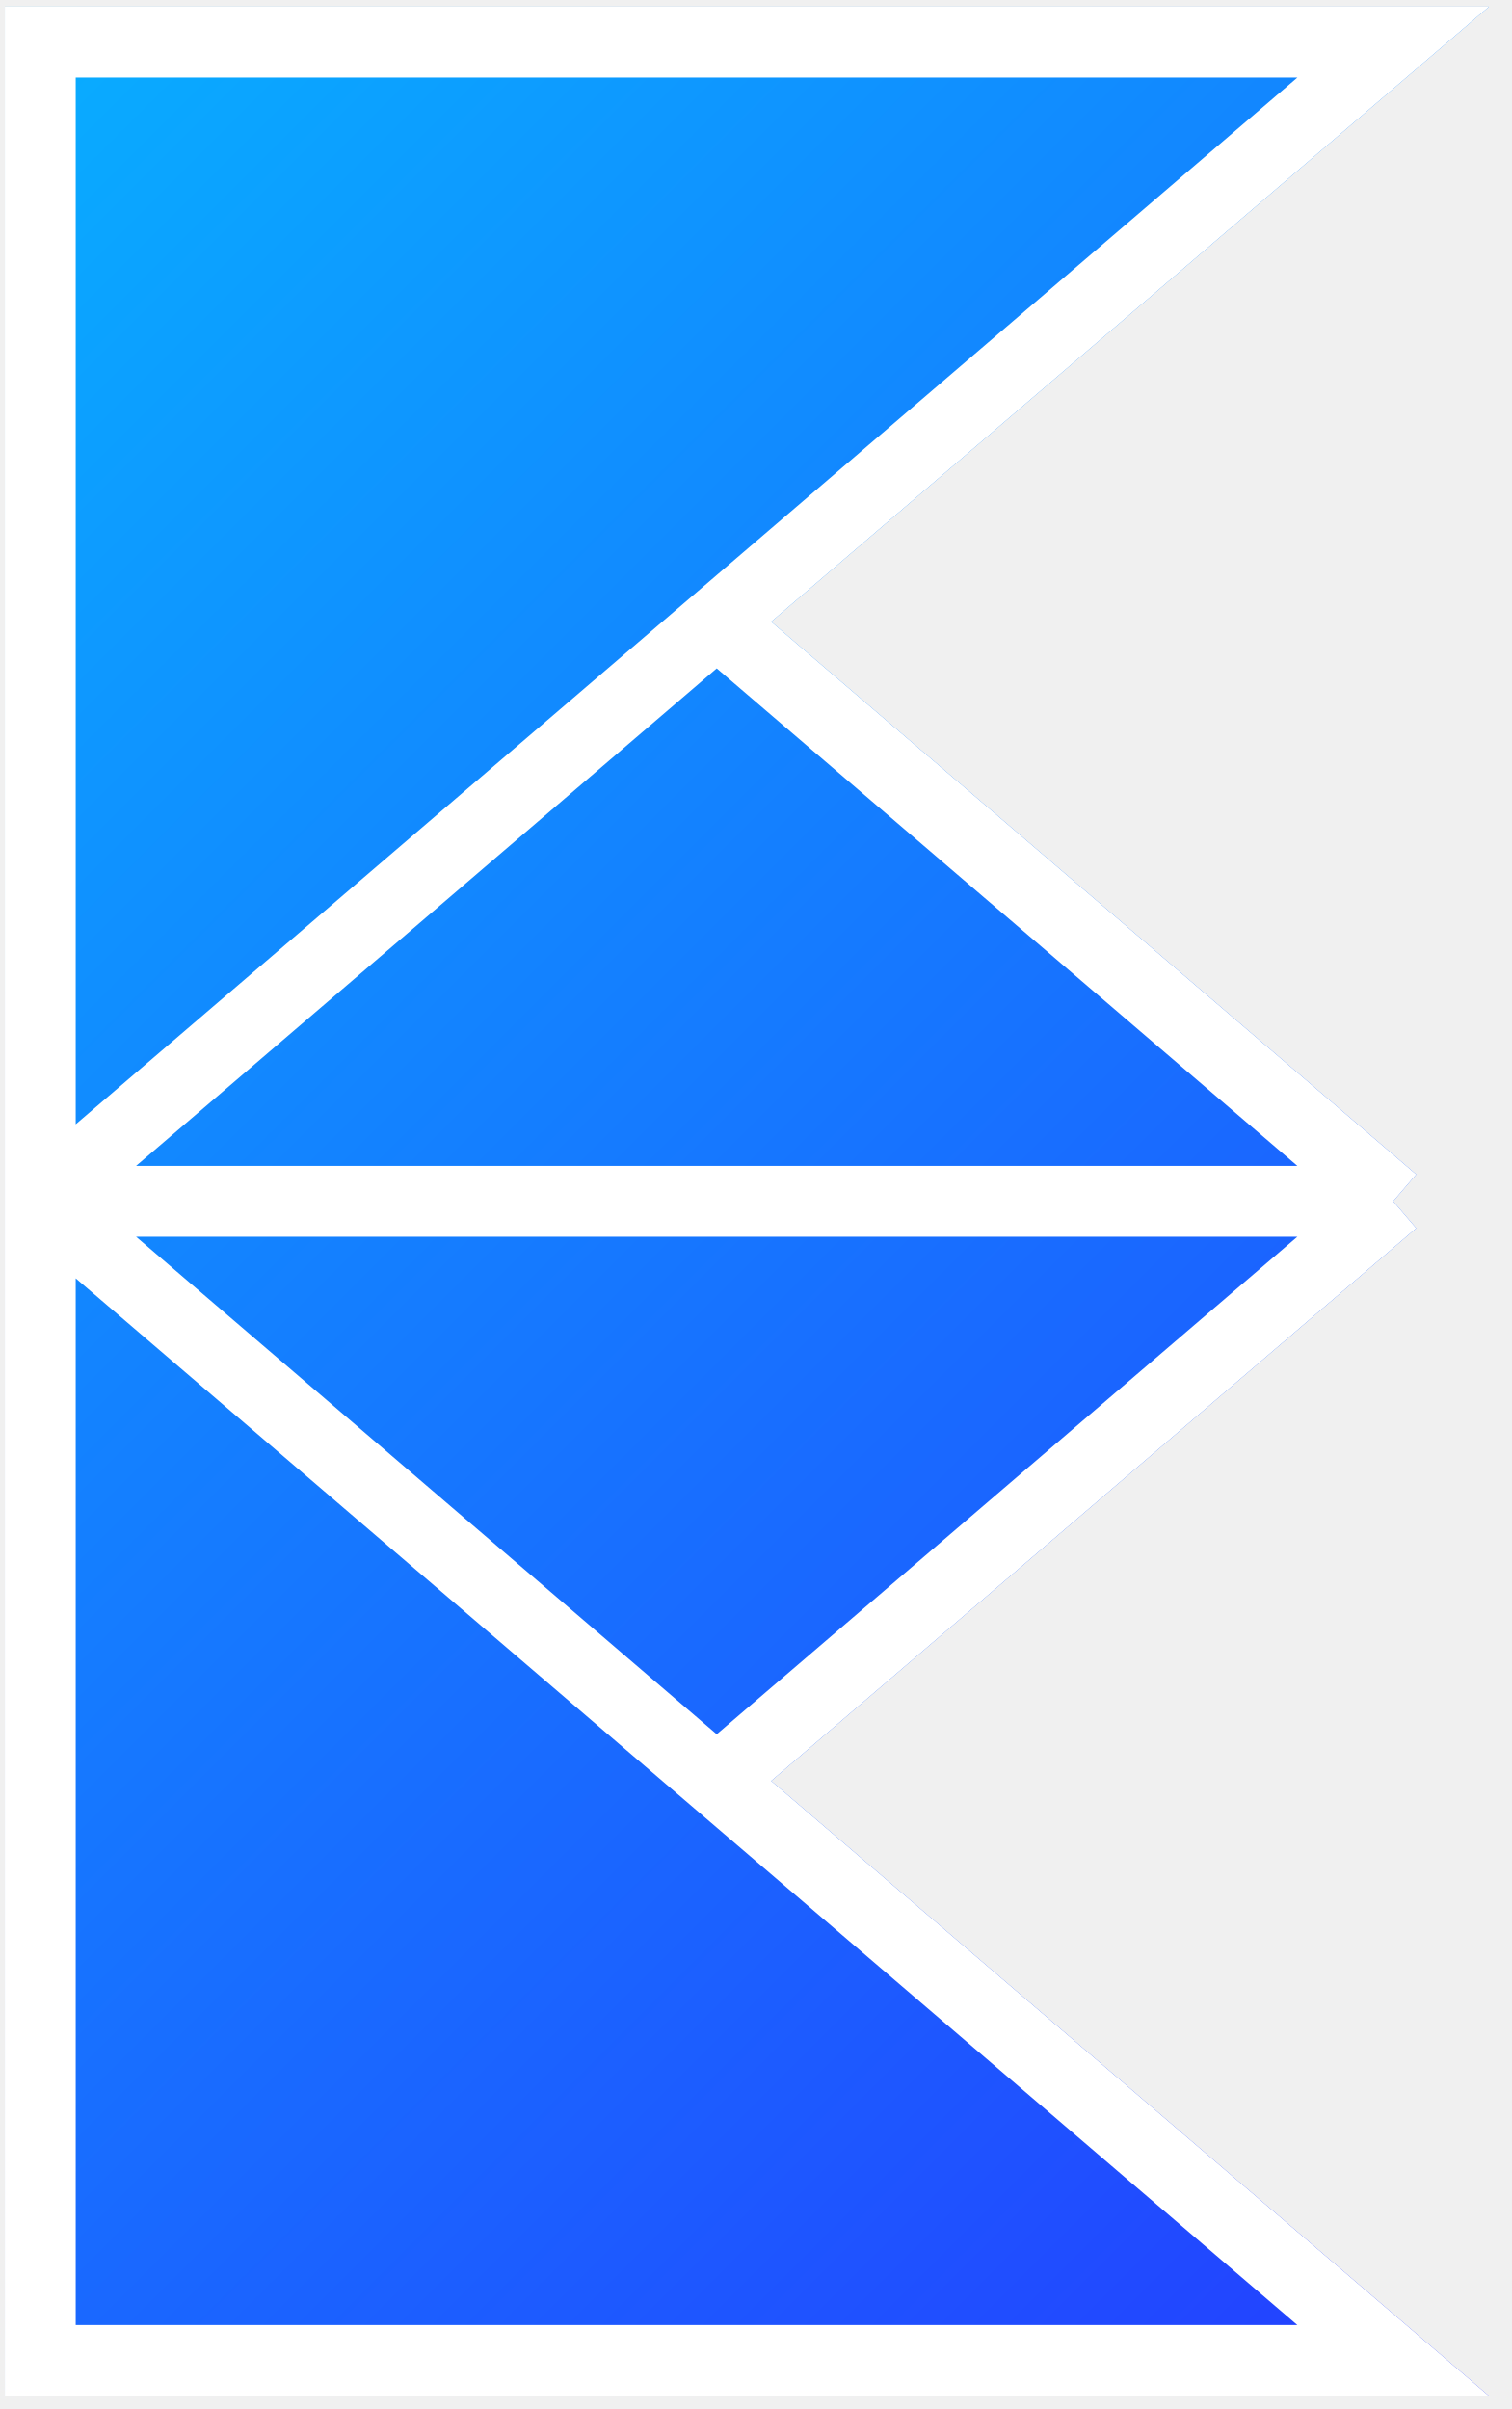
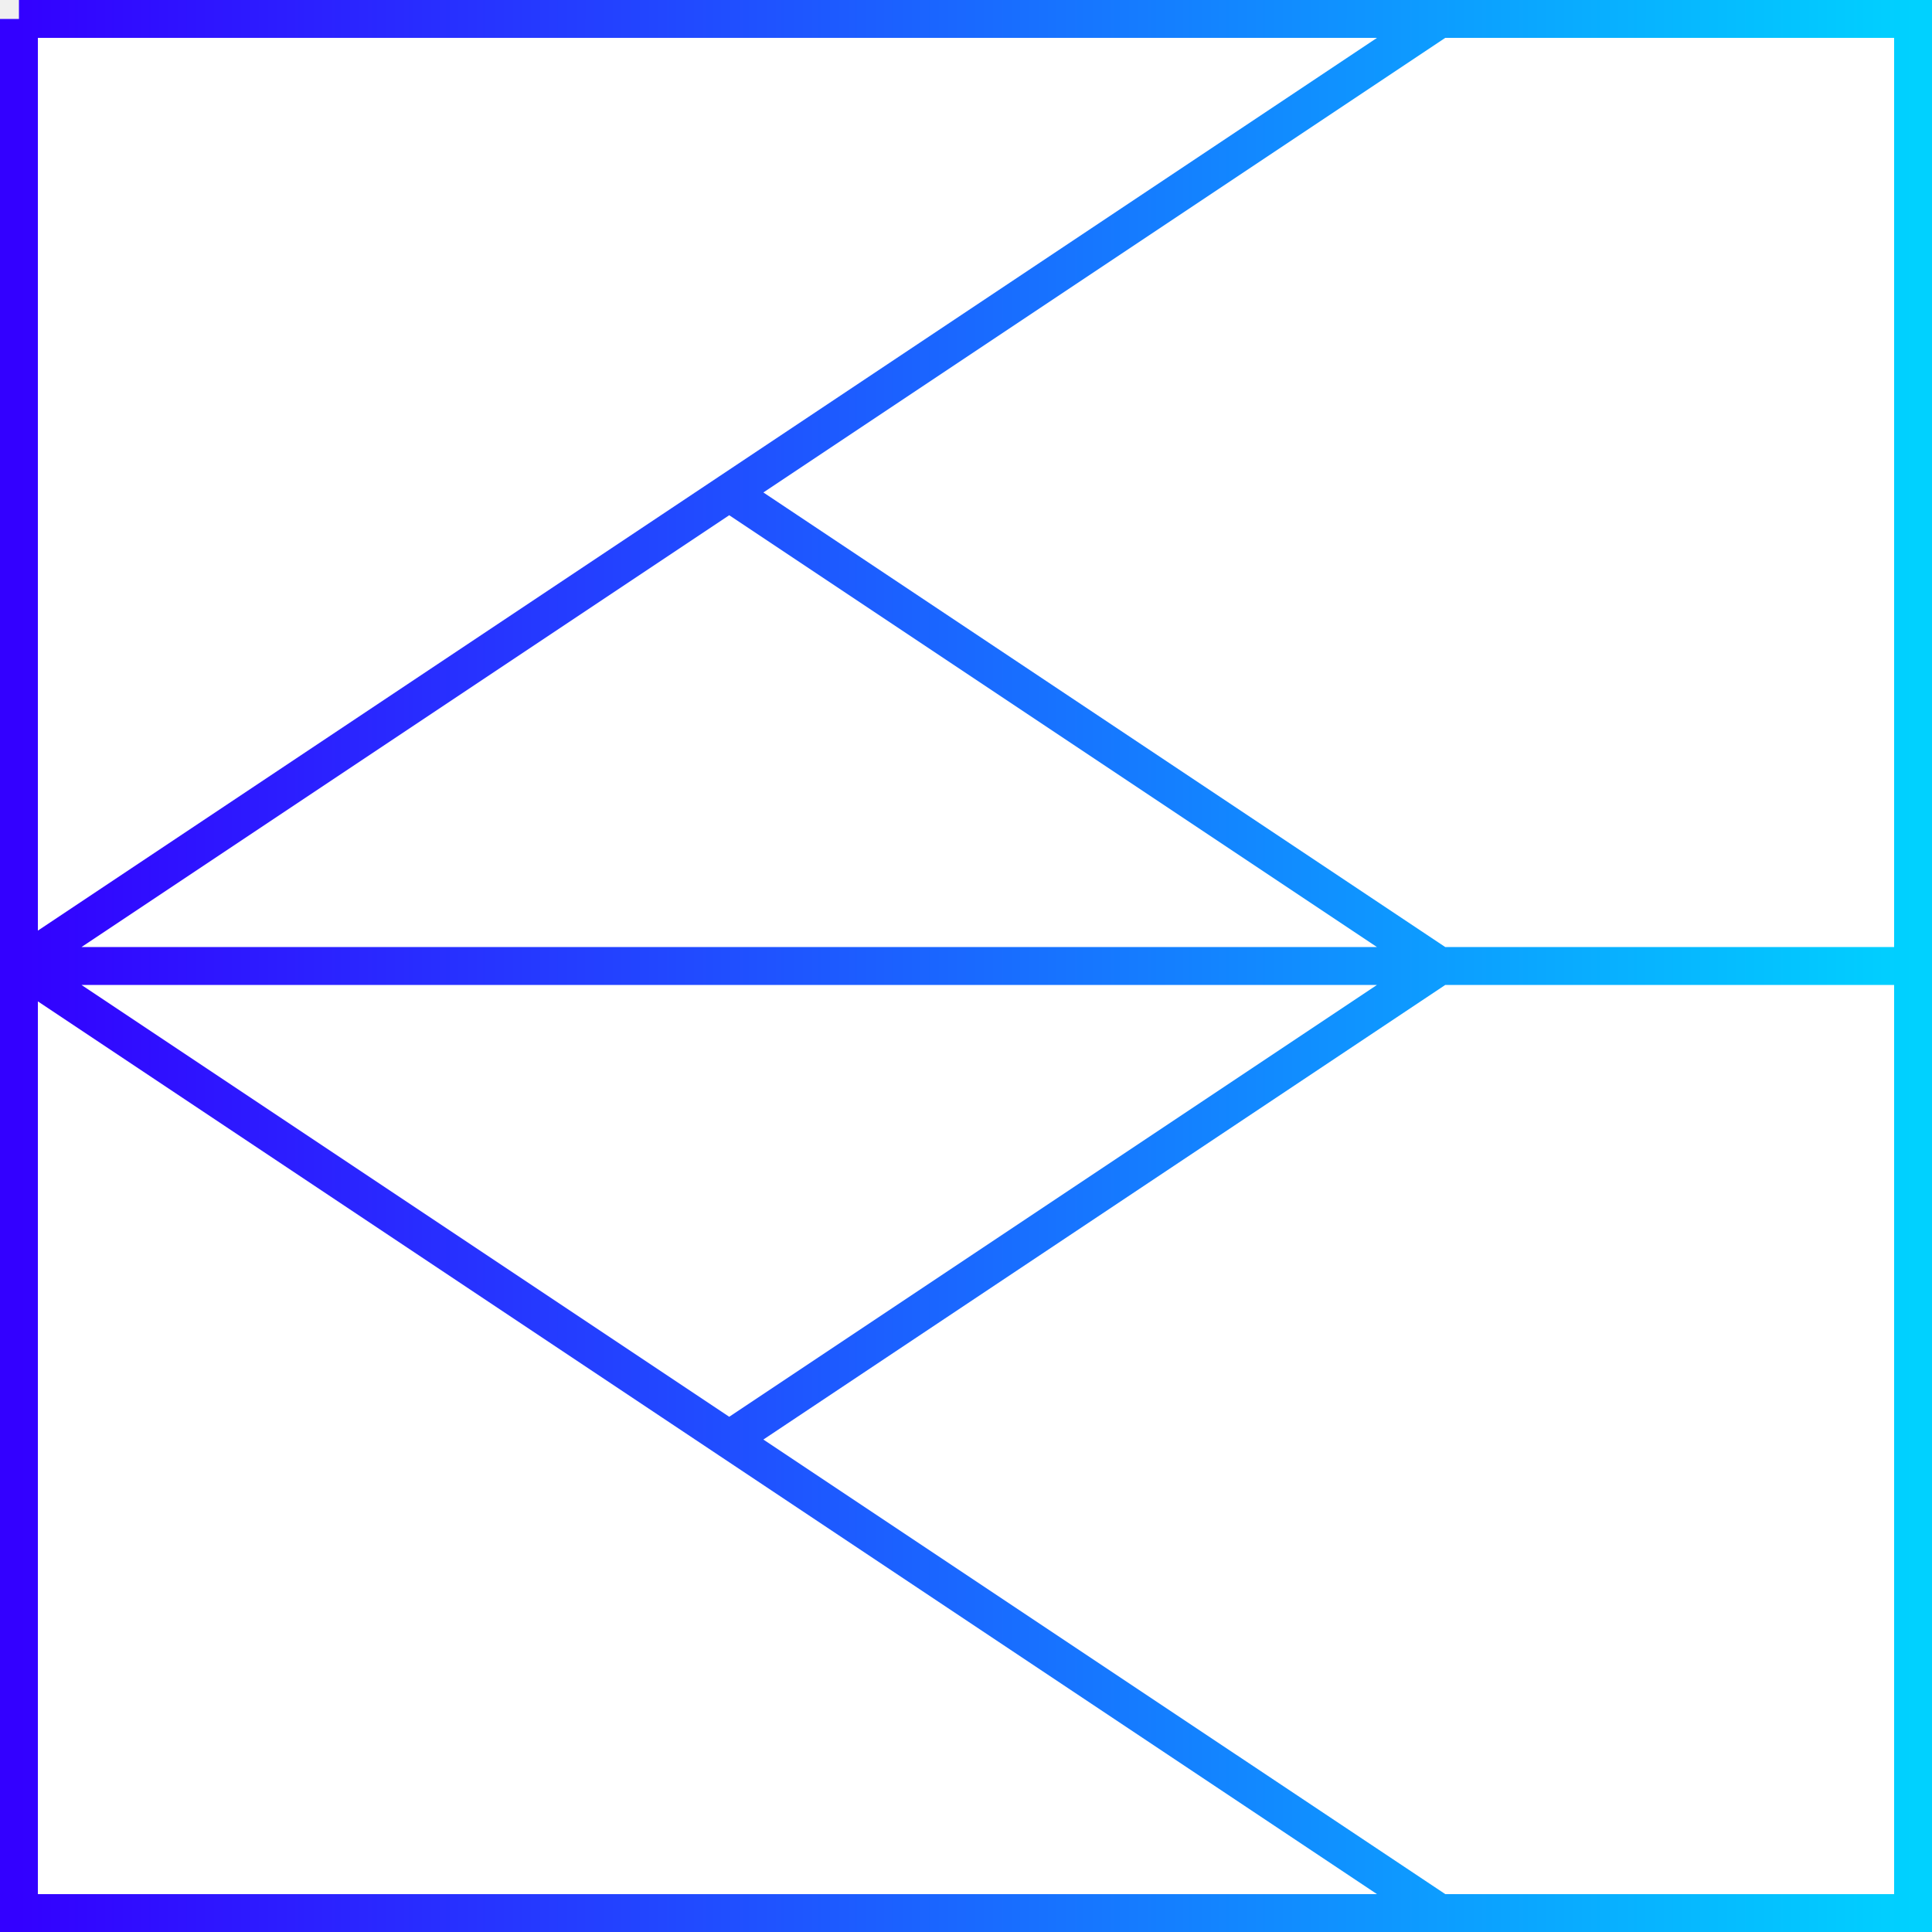
- <svg xmlns="http://www.w3.org/2000/svg" width="64" height="102" viewBox="0 0 64 102" fill="none">
-   <mask id="mask0_1156_64" style="mask-type:alpha" maskUnits="userSpaceOnUse" x="0" y="0" width="64" height="102">
-     <path d="M58.984 99.946H1.705V50.865V1.784H58.984L30.345 26.325L58.984 50.865L30.345 75.406L58.984 99.946Z" fill="#D9D9D9" />
-     <path d="M1.705 50.865V1.784H58.984L30.345 26.325M1.705 50.865V99.946H58.984L30.345 75.406M1.705 50.865L30.345 26.325M1.705 50.865L30.345 75.406M1.705 50.865H58.984M30.345 26.325L58.984 50.865M58.984 50.865L30.345 75.406" stroke="white" stroke-width="3" />
-   </mask>
-   <g mask="url(#mask0_1156_64)">
-     <rect x="-35.403" y="-13.383" width="149.74" height="149.74" rx="7.487" fill="url(#paint0_linear_1156_64)" />
-   </g>
-   <path d="M1.705 50.865V1.784H58.984L30.345 26.325M1.705 50.865V99.946H58.984L30.345 75.406M1.705 50.865L30.345 26.325M1.705 50.865L30.345 75.406M1.705 50.865H58.984M30.345 26.325L58.984 50.865M58.984 50.865L30.345 75.406" stroke="white" stroke-width="3" />
+ <svg xmlns="http://www.w3.org/2000/svg" width="102" height="102" viewBox="0 0 102 102" fill="none">
+   <path d="M1 1H26H51H76H101V26V51V76V101H76H51H26H1V76V51V26V1Z" fill="white" />
+   <path d="M1 1V26V51M1 1H26H51H76M1 1H76M101 51V26V1H76M101 51V76V101H76M101 51H76M1 51V76V101H26H51H76M1 51L38.5 26M1 51L38.5 76M1 51H76M76 1L38.5 26M76 51L38.5 26M76 51L38.5 76M76 101L38.5 76" stroke="url(#paint0_linear_1827_1163)" stroke-width="2" />
  <defs>
-     <linearGradient id="paint0_linear_1156_64" x1="-35.403" y1="-13.383" x2="114.338" y2="136.358" gradientUnits="userSpaceOnUse">
+     <linearGradient id="paint0_linear_1827_1163" x1="101" y1="51" x2="1" y2="51" gradientUnits="userSpaceOnUse">
      <stop stop-color="#00D1FF" />
      <stop offset="1" stop-color="#3300FF" />
    </linearGradient>
  </defs>
</svg>
